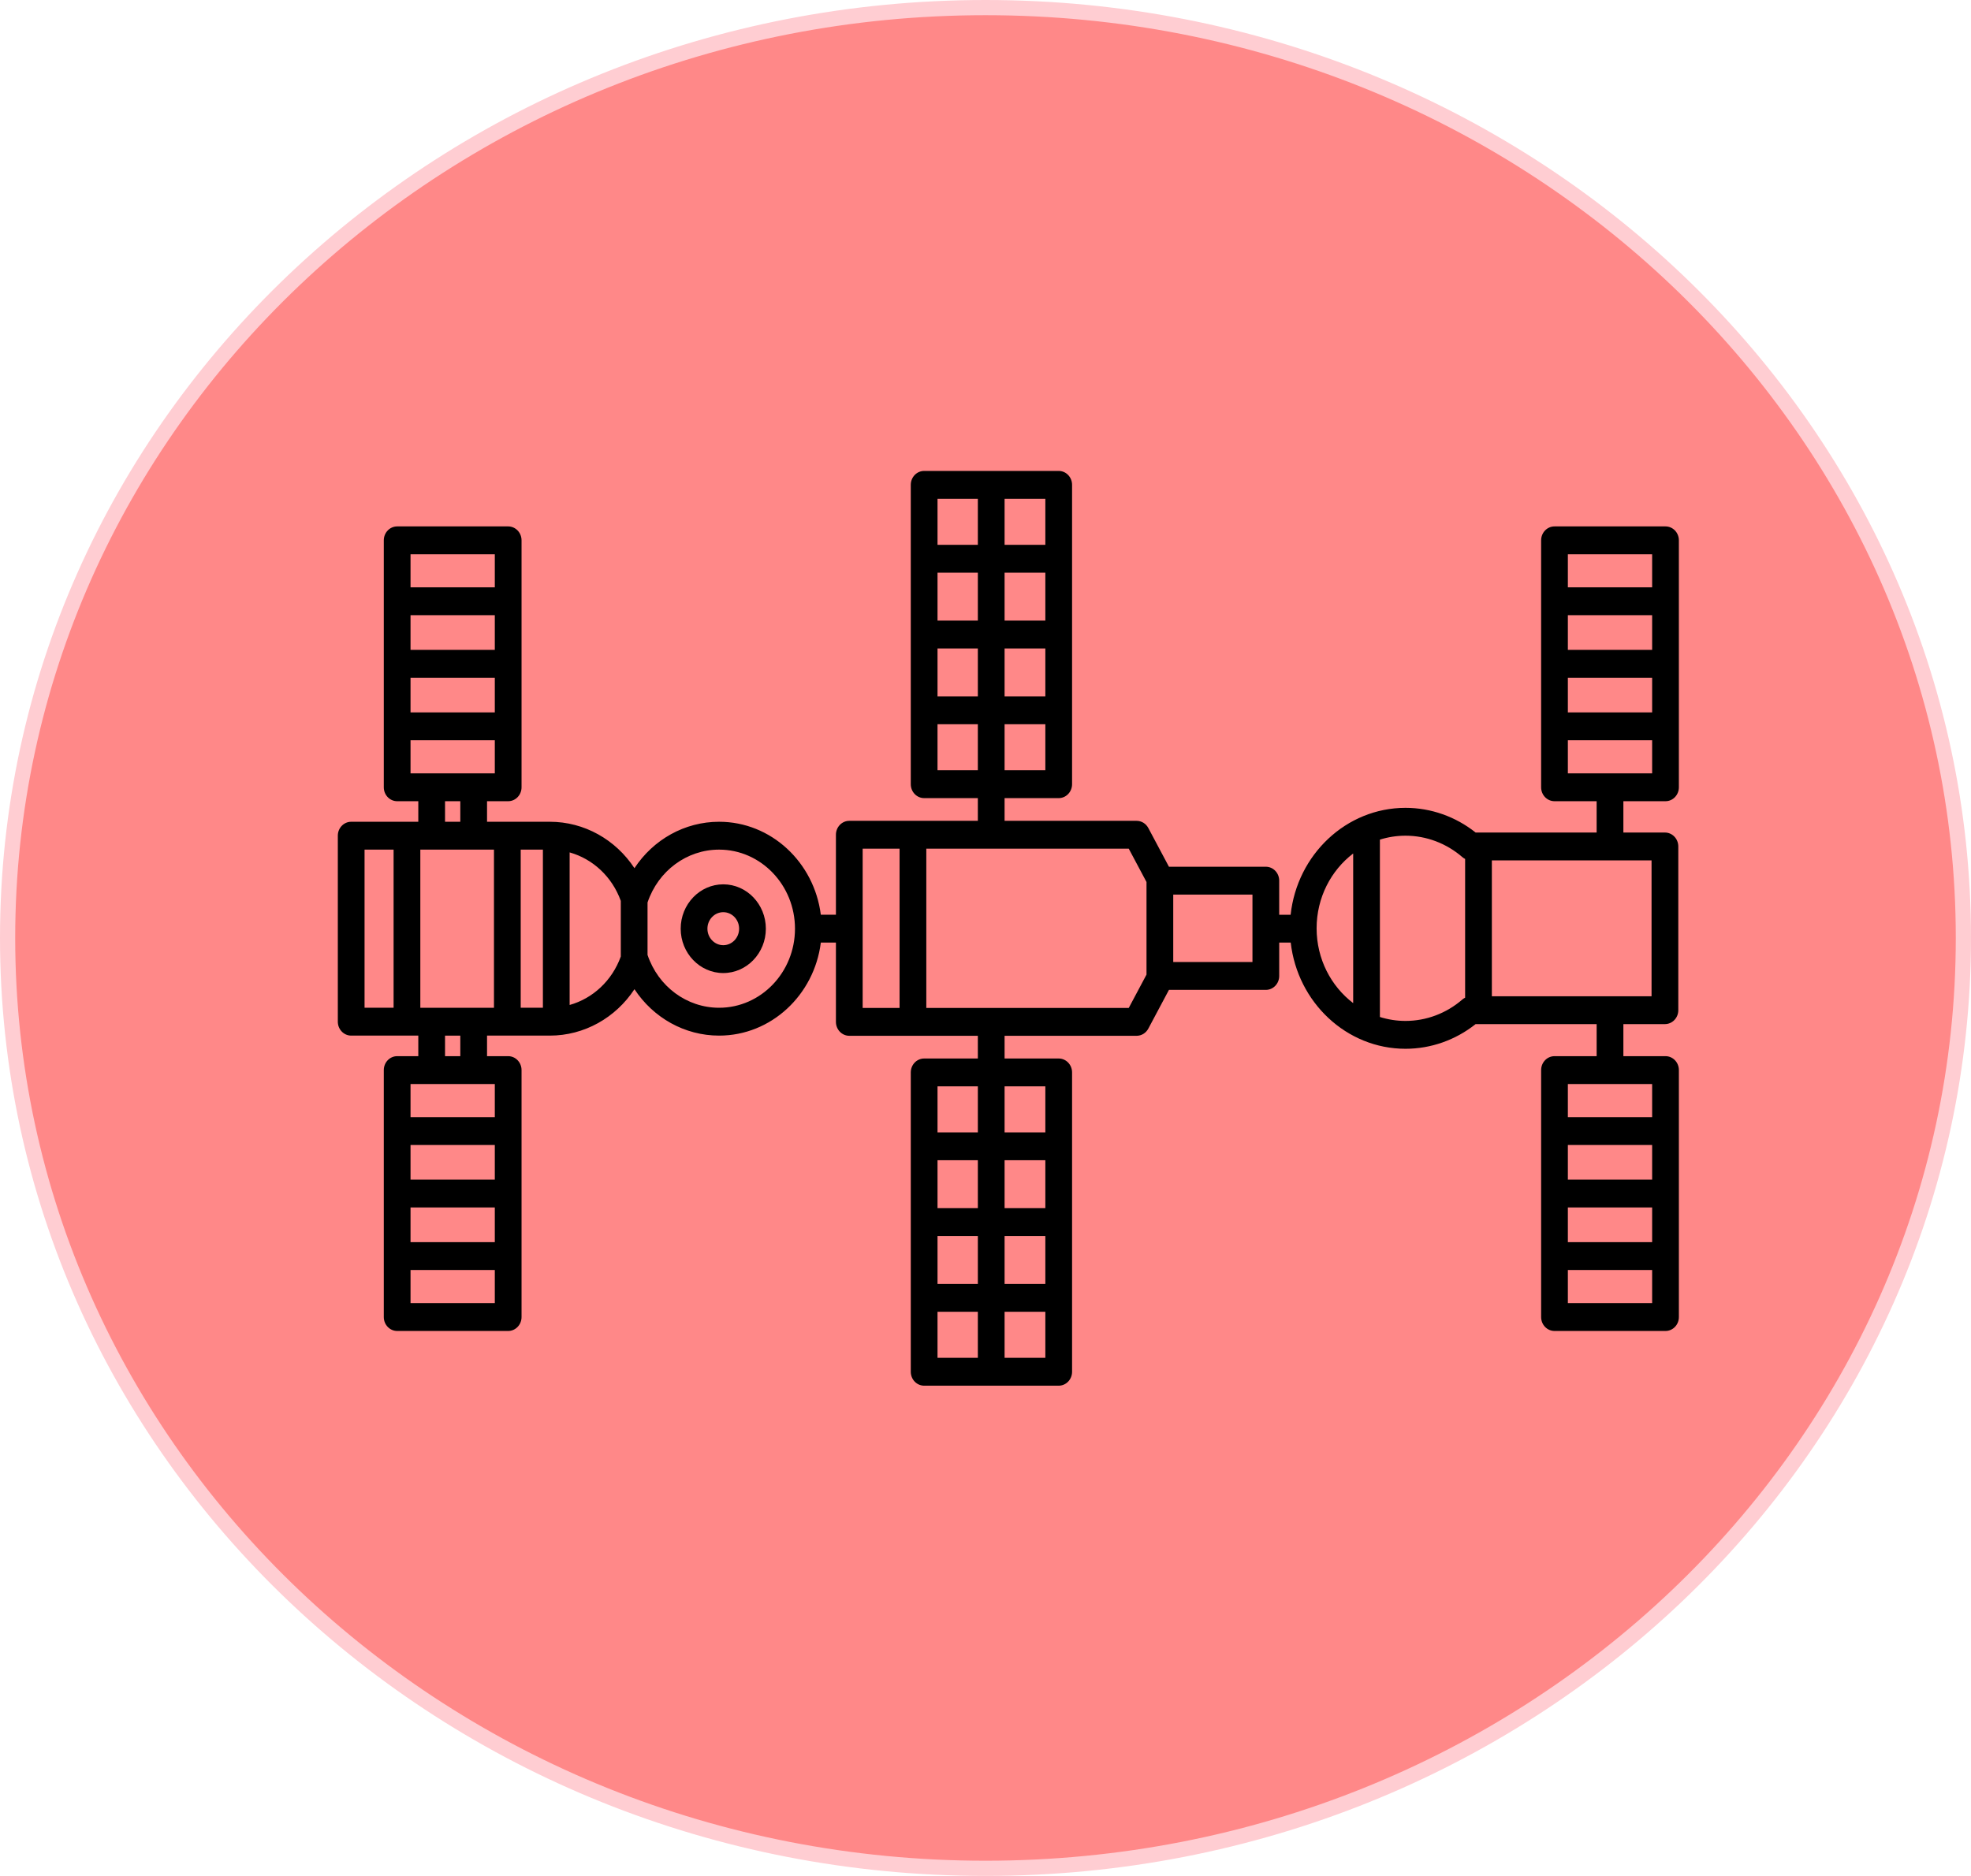
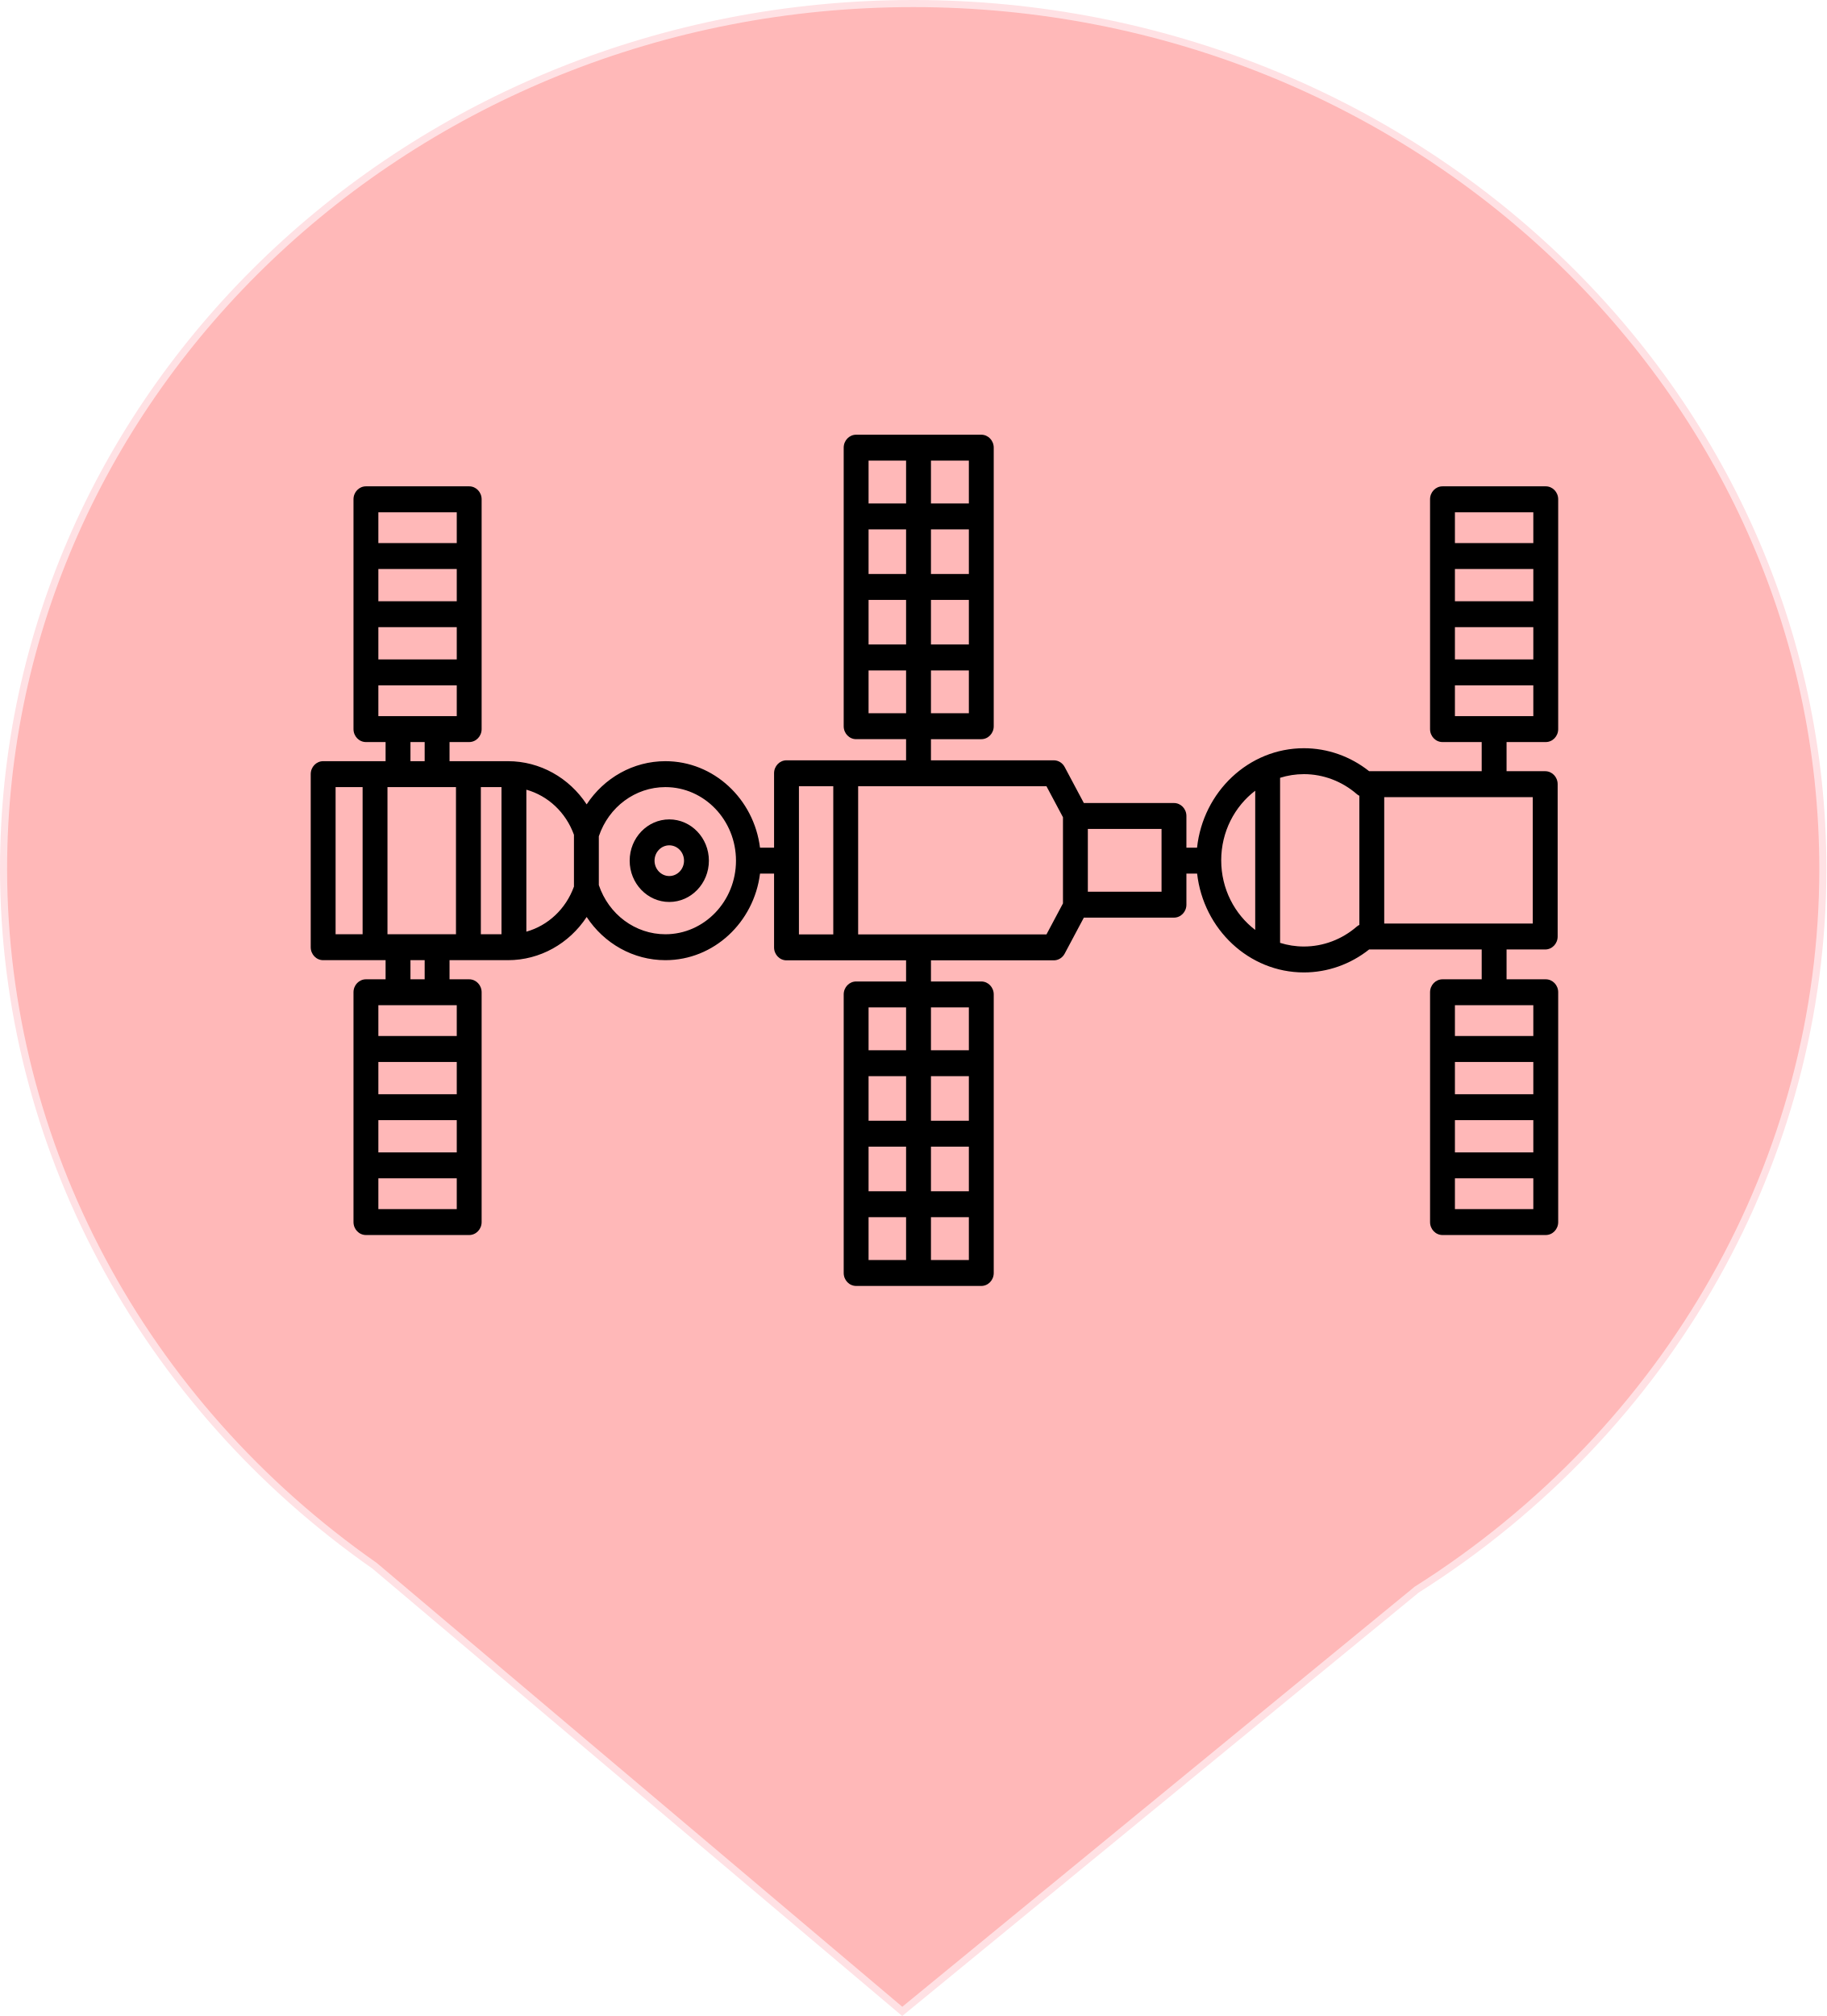
- <svg xmlns="http://www.w3.org/2000/svg" width="141.607mm" height="134.804mm" viewBox="0 0 141.607 134.804" version="1.1" id="svg4610">
+ <svg xmlns="http://www.w3.org/2000/svg" width="141.064mm" height="155.681mm" viewBox="0 0 141.064 155.681" version="1.1" id="svg4610">
  <defs id="defs4604" />
-   <g id="layer1" transform="translate(-31.37969,-72.70298)">
-     <g id="g860">
-       <ellipse ry="66.856" rx="70.257" cy="140.105" cx="102.183" id="path5296" style="fill:#ff0000;fill-opacity:0.466;stroke:#ffcdd2;stroke-width:1.092;stroke-miterlimit:4;stroke-dasharray:none;stroke-dashoffset:0;stroke-opacity:1" />
-       <g transform="matrix(0.2400942,0,0,0.2501969,55.65046,89.21028)" id="g5259">
+   <g id="layer1" transform="translate(-31.65143,-72.97473)" />
+   <g id="layer2" style="display:inline" transform="translate(-0.2717398,-0.2717398)">
+     <g id="g943">
+       <path transform="scale(0.2645833)" id="path847" d="M 267.604,2.064 A 265.54,252.683 0 0 0 2.064,254.746 265.54,252.683 0 0 0 110.377,458.02 L 264.404,588.08 414.555,465.004 A 265.54,252.683 0 0 0 533.145,254.746 265.54,252.683 0 0 0 267.604,2.064 Z" style="opacity:0.6;fill:#ff0000;fill-opacity:0.466;stroke:#ffcdd2;stroke-width:2.075;stroke-miterlimit:4;stroke-dasharray:none;stroke-dashoffset:0;stroke-opacity:1" />
+       <g transform="matrix(0.2400942,0,0,0.2501969,24.27077,16.5073)" id="g5259">
        <g id="g5202">
          <path d="m 115.342,188.015 c -7.025,0 -12.741,5.716 -12.741,12.741 0,7.025 5.716,12.741 12.741,12.741 7.026,0 12.742,-5.716 12.742,-12.741 0,-7.025 -5.716,-12.741 -12.742,-12.741 z m 0,17.482 c -2.614,0 -4.741,-2.127 -4.741,-4.741 0,-2.614 2.127,-4.741 4.741,-4.741 2.615,0 4.742,2.127 4.742,4.741 0,2.614 -2.127,4.741 -4.742,4.741 z" id="path5198" />
          <path d="m 397.294,164.141 c 2.209,0 4,-1.791 4,-4 V 89.215 c 0,-2.209 -1.791,-4 -4,-4 h -33.219 c -2.209,0 -4,1.791 -4,4 v 70.926 c 0,2.209 1.791,4 4,4 h 12.61 v 8.999 H 340.48 c -6.008,-4.585 -13.401,-7.094 -20.986,-7.094 -17.762,0 -32.434,13.455 -34.376,30.706 h -3.421 v -9.79 c 0,-2.209 -1.791,-4 -4,-4 h -28.993 l -6.173,-11.125 c -0.705,-1.271 -2.044,-2.059 -3.498,-2.059 H 199.52 v -6.524 h 16.196 c 2.209,0 4,-1.791 4,-4 V 73.281 c 0,-2.209 -1.791,-4 -4,-4 H 175.45 c -2.209,0 -4,1.791 -4,4 v 85.972 c 0,2.209 1.791,4 4,4 h 16.069 v 6.524 h -38.468 c -2.209,0 -4,1.791 -4,4 v 22.974 h -4.52 c -1.97,-15.047 -14.865,-26.705 -30.44,-26.705 -10.313,0 -19.703,5.125 -25.326,13.331 -5.623,-8.206 -15.012,-13.331 -25.326,-13.331 H 44.653 v -5.905 h 6.324 c 2.209,0 4,-1.791 4,-4 V 89.215 c 0,-2.209 -1.791,-4 -4,-4 H 17.758 c -2.209,0 -4,1.791 -4,4 v 70.926 c 0,2.209 1.791,4 4,4 h 6.325 v 5.905 H 4 c -2.209,0 -4,1.791 -4,4 v 53.419 c 0,2.209 1.791,4 4,4 h 20.083 v 5.905 h -6.325 c -2.209,0 -4,1.791 -4,4 v 70.927 c 0,2.209 1.791,4 4,4 h 33.219 c 2.209,0 4,-1.791 4,-4 V 241.37 c 0,-2.209 -1.791,-4 -4,-4 h -6.325 v -5.905 h 18.789 c 10.313,0 19.703,-5.125 25.326,-13.331 5.624,8.205 15.013,13.331 25.326,13.331 15.578,0 28.476,-11.663 30.441,-26.714 h 4.518 v 22.765 c 0,2.209 1.791,4 4,4 h 38.468 v 6.524 h -16.069 c -2.209,0 -4,1.791 -4,4 v 85.972 c 0,2.209 1.791,4 4,4 h 40.266 c 2.209,0 4,-1.791 4,-4 V 242.04 c 0,-2.209 -1.791,-4 -4,-4 h -16.196 v -6.524 h 39.513 c 1.454,0 2.792,-0.789 3.498,-2.059 l 6.173,-11.125 h 28.993 c 2.209,0 4,-1.791 4,-4 v -9.581 h 3.447 c 2.037,17.151 16.66,30.497 34.35,30.497 7.581,0 14.972,-2.507 20.978,-7.087 h 36.214 v 9.209 h -12.61 c -2.209,0 -4,1.791 -4,4 v 70.927 c 0,2.209 1.791,4 4,4 h 33.219 c 2.209,0 4,-1.791 4,-4 V 241.37 c 0,-2.209 -1.791,-4 -4,-4 h -12.609 v -9.209 h 12.435 c 2.209,0 4,-1.791 4,-4 V 177.14 c 0,-2.209 -1.791,-4 -4,-4 h -12.435 v -8.999 z m -197.773,-8.888 v -13.221 h 12.196 v 13.221 z m -8,-42.986 H 179.452 V 98.502 h 12.069 z m 8,-13.765 h 12.196 v 13.765 h -12.196 z m -8,21.765 v 13.765 h -12.069 v -13.765 z m 8,0 h 12.196 v 13.765 H 199.521 Z M 211.717,90.502 H 199.521 V 77.281 h 12.196 z M 191.521,77.281 V 90.502 H 179.452 V 77.281 Z m -12.07,77.972 v -13.221 h 12.069 v 13.221 z M 24.689,223.466 v -45.419 h 22.038 v 45.419 z m 30.038,-45.42 h 6.641 v 45.419 h -6.641 z m -7.75,-49.368 v 9.956 H 21.758 v -9.956 z m -25.219,-8 v -9.957 h 25.219 v 9.957 z M 46.977,93.215 v 9.507 H 21.758 v -9.507 z m -25.219,53.419 h 25.219 v 9.507 H 21.758 Z m 10.325,17.507 h 4.569 v 5.905 H 32.083 Z M 8,178.046 h 8.689 v 45.419 H 8 Z m 13.758,94.788 v -9.956 h 25.219 v 9.956 z m 25.219,8 v 9.956 H 21.758 v -9.956 z m -25.219,27.464 v -9.507 h 25.219 v 9.507 z m 25.219,-53.42 H 21.758 v -9.507 H 46.977 Z M 36.652,237.371 h -4.569 v -5.905 h 4.569 z m 32.716,-14.704 v -43.822 c 6.952,1.876 12.703,6.983 15.31,13.918 v 15.987 c -2.607,6.934 -8.358,12.041 -15.31,13.917 z m 44.725,0.799 c -9.664,0 -18.222,-6.091 -21.415,-15.184 v -15.05 c 3.193,-9.094 11.751,-15.185 21.415,-15.185 12.522,0 22.709,10.188 22.709,22.71 0,12.521 -10.187,22.709 -22.709,22.709 z m 77.428,22.574 v 13.221 H 179.452 V 246.04 Z m 8,42.987 h 12.196 v 13.765 h -12.196 z m -8,13.765 h -12.069 v -13.765 h 12.069 z m 8,-21.765 v -13.765 h 12.196 v 13.765 z m -8,0 h -12.069 v -13.765 h 12.069 z m -12.07,29.765 h 12.069 v 13.221 h -12.069 z m 20.07,13.22 v -13.221 h 12.196 v 13.221 z m 12.196,-77.972 v 13.221 H 199.521 V 246.04 Z m -54.665,-68.262 h 11.046 v 45.739 h -11.046 z m 79.626,45.738 h -60.58 v -45.739 h 60.58 l 5.311,9.571 v 26.596 z m 37.018,-13.184 h -23.707 v -19.371 h 23.707 z m 94.379,62.502 v -9.956 h 25.219 v 9.956 z m 25.219,8 v 9.956 h -25.219 v -9.956 z m -25.219,27.464 v -9.507 h 25.219 v 9.507 z m 25.219,-53.42 h -25.219 v -9.507 h 25.219 z M 292.892,200.647 c 0,-8.817 4.315,-16.641 10.94,-21.484 v 42.968 c -6.625,-4.843 -10.94,-12.668 -10.94,-21.484 z m 26.601,26.601 c -2.663,0 -5.234,-0.398 -7.661,-1.129 v -50.944 c 2.428,-0.731 4.998,-1.129 7.661,-1.129 6.217,0 12.267,2.193 17.036,6.175 0.248,0.208 0.521,0.368 0.803,0.506 v 39.849 c -0.29,0.141 -0.57,0.304 -0.821,0.513 -4.764,3.972 -10.808,6.159 -17.018,6.159 z m 73.626,-7.087 H 345.332 V 181.14 h 47.787 z m 0.175,-91.483 v 9.956 h -25.219 v -9.956 z m -25.219,-8 v -9.957 h 25.219 v 9.957 z m 25.219,-27.463 v 9.507 h -25.219 v -9.507 z m -25.219,53.419 h 25.219 v 9.507 h -25.219 z" id="path5200" />
        </g>
        <g id="g5204" />
        <g id="g5206" />
        <g id="g5208" />
        <g id="g5210" />
        <g id="g5212" />
        <g id="g5214" />
        <g id="g5216" />
        <g id="g5218" />
        <g id="g5220" />
        <g id="g5222" />
        <g id="g5224" />
        <g id="g5226" />
        <g id="g5228" />
        <g id="g5230" />
        <g id="g5232" />
      </g>
    </g>
  </g>
</svg>
